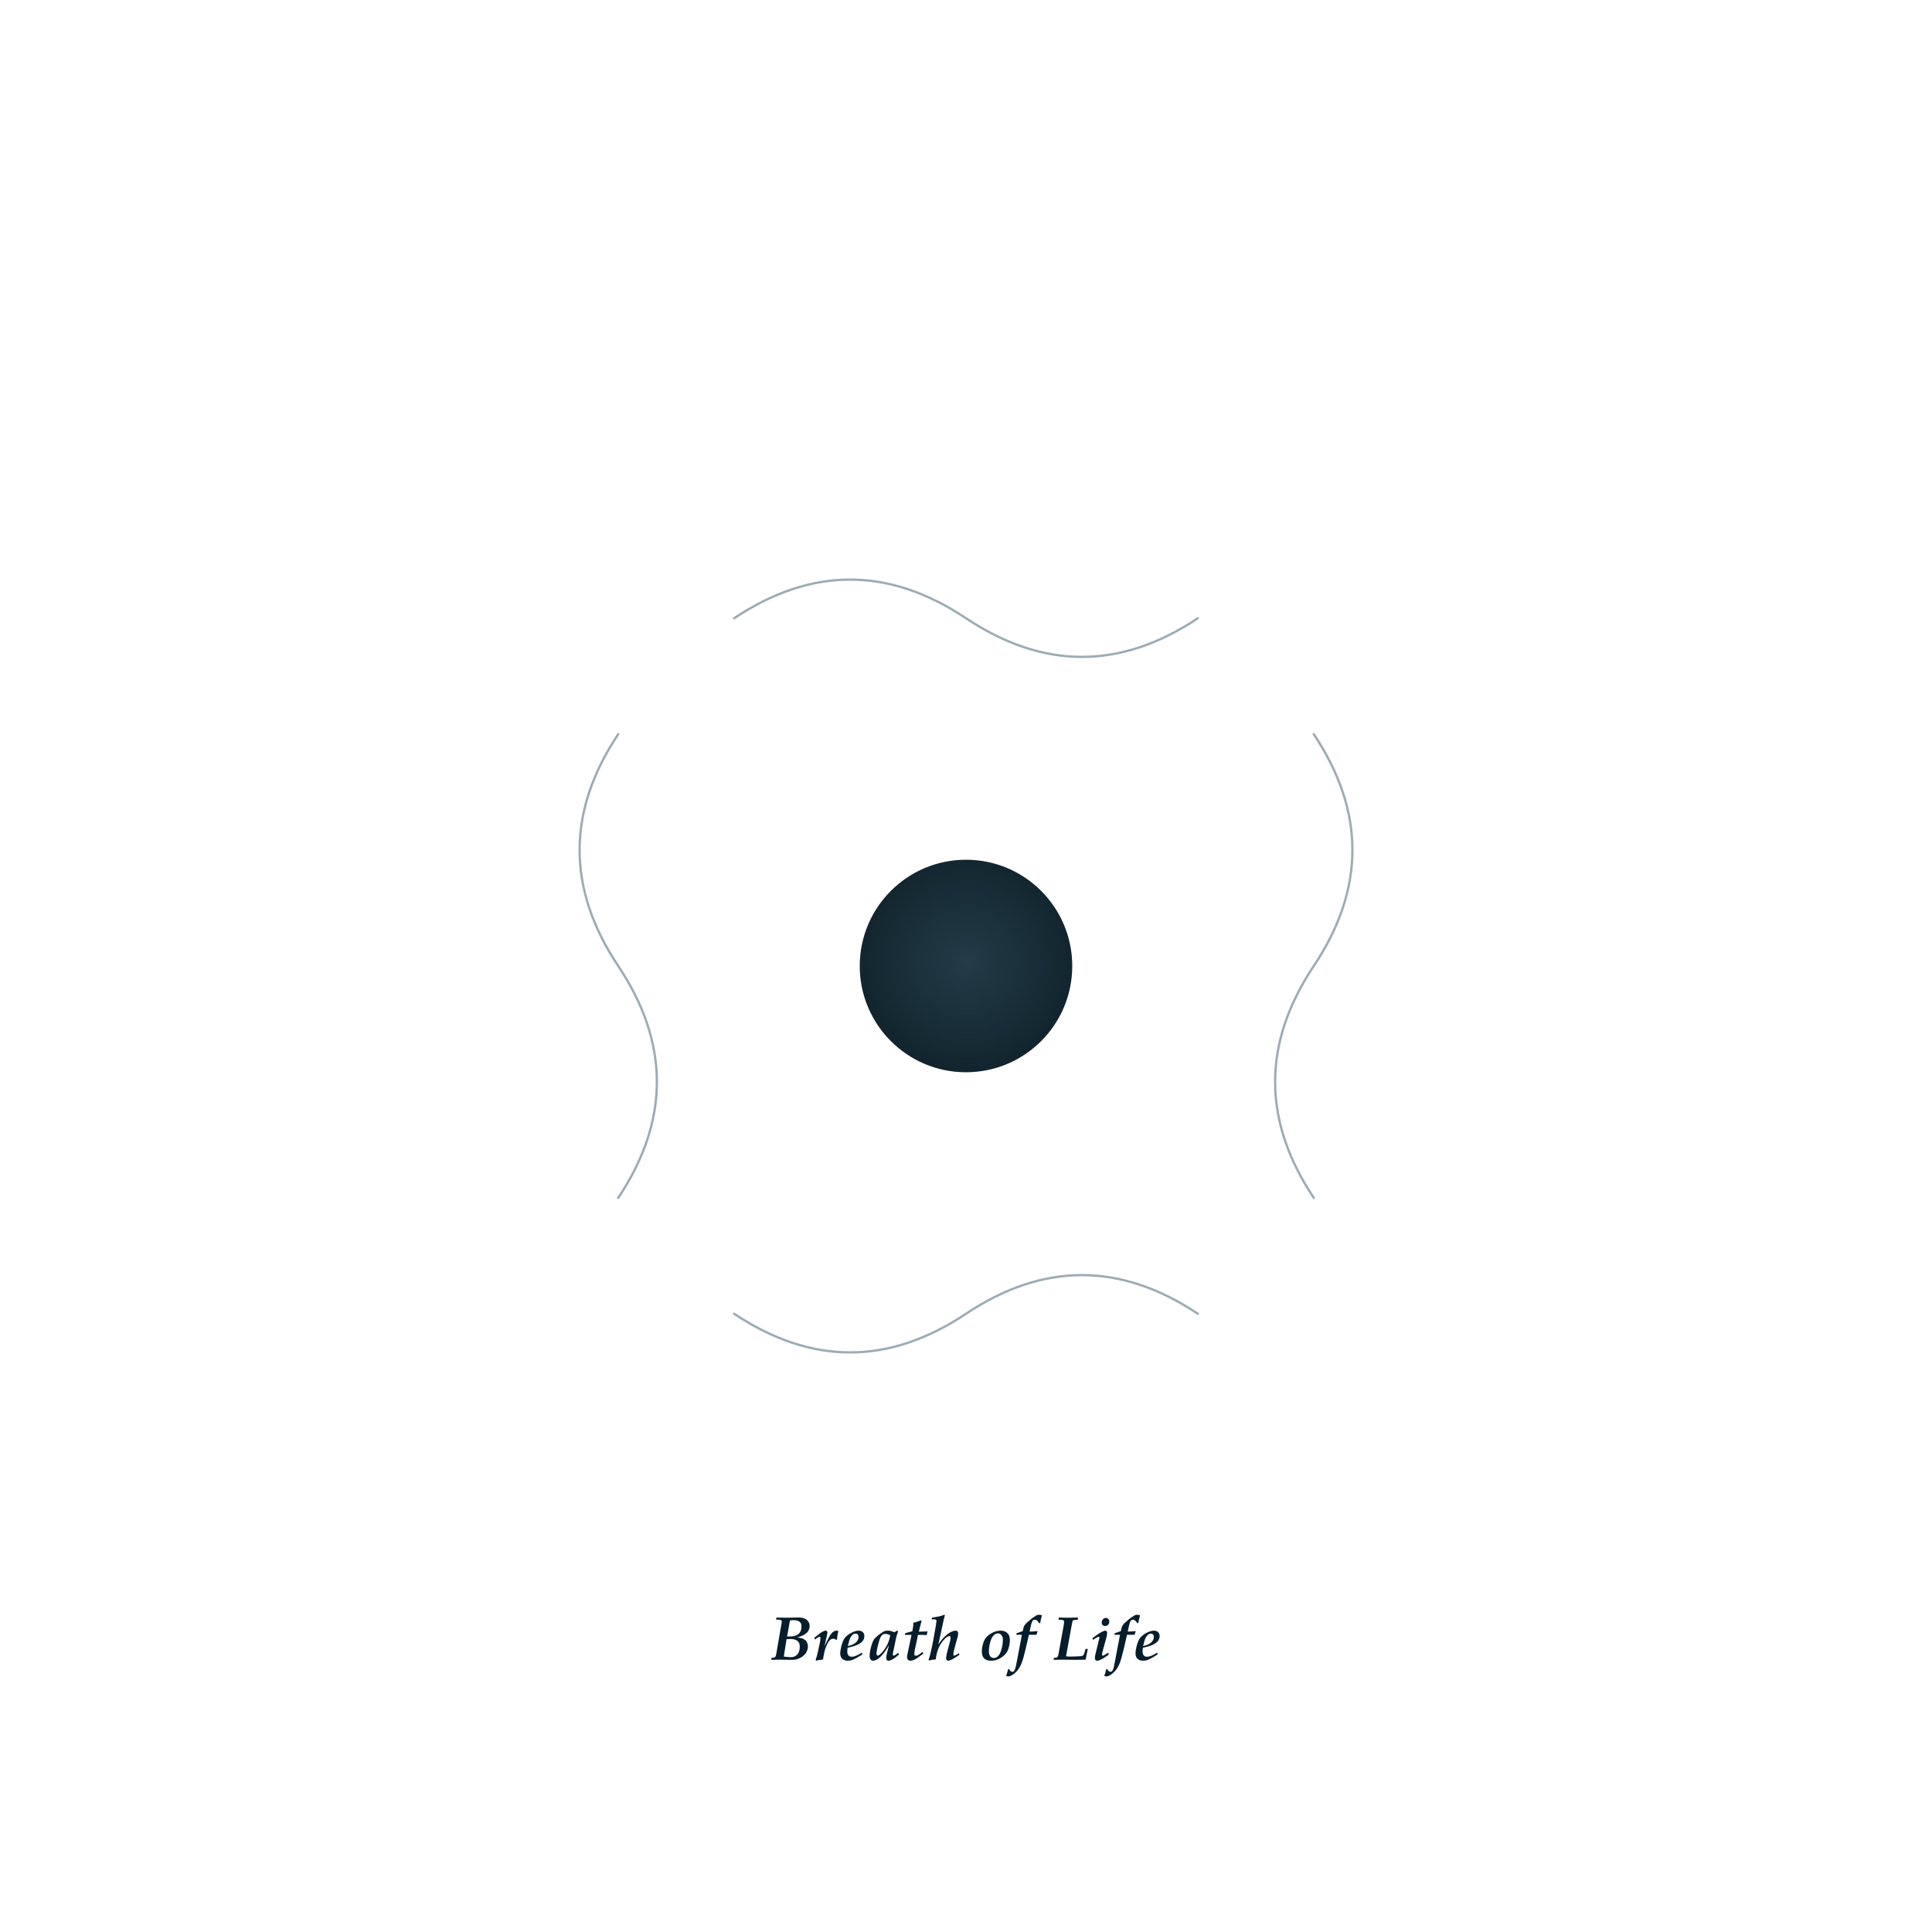
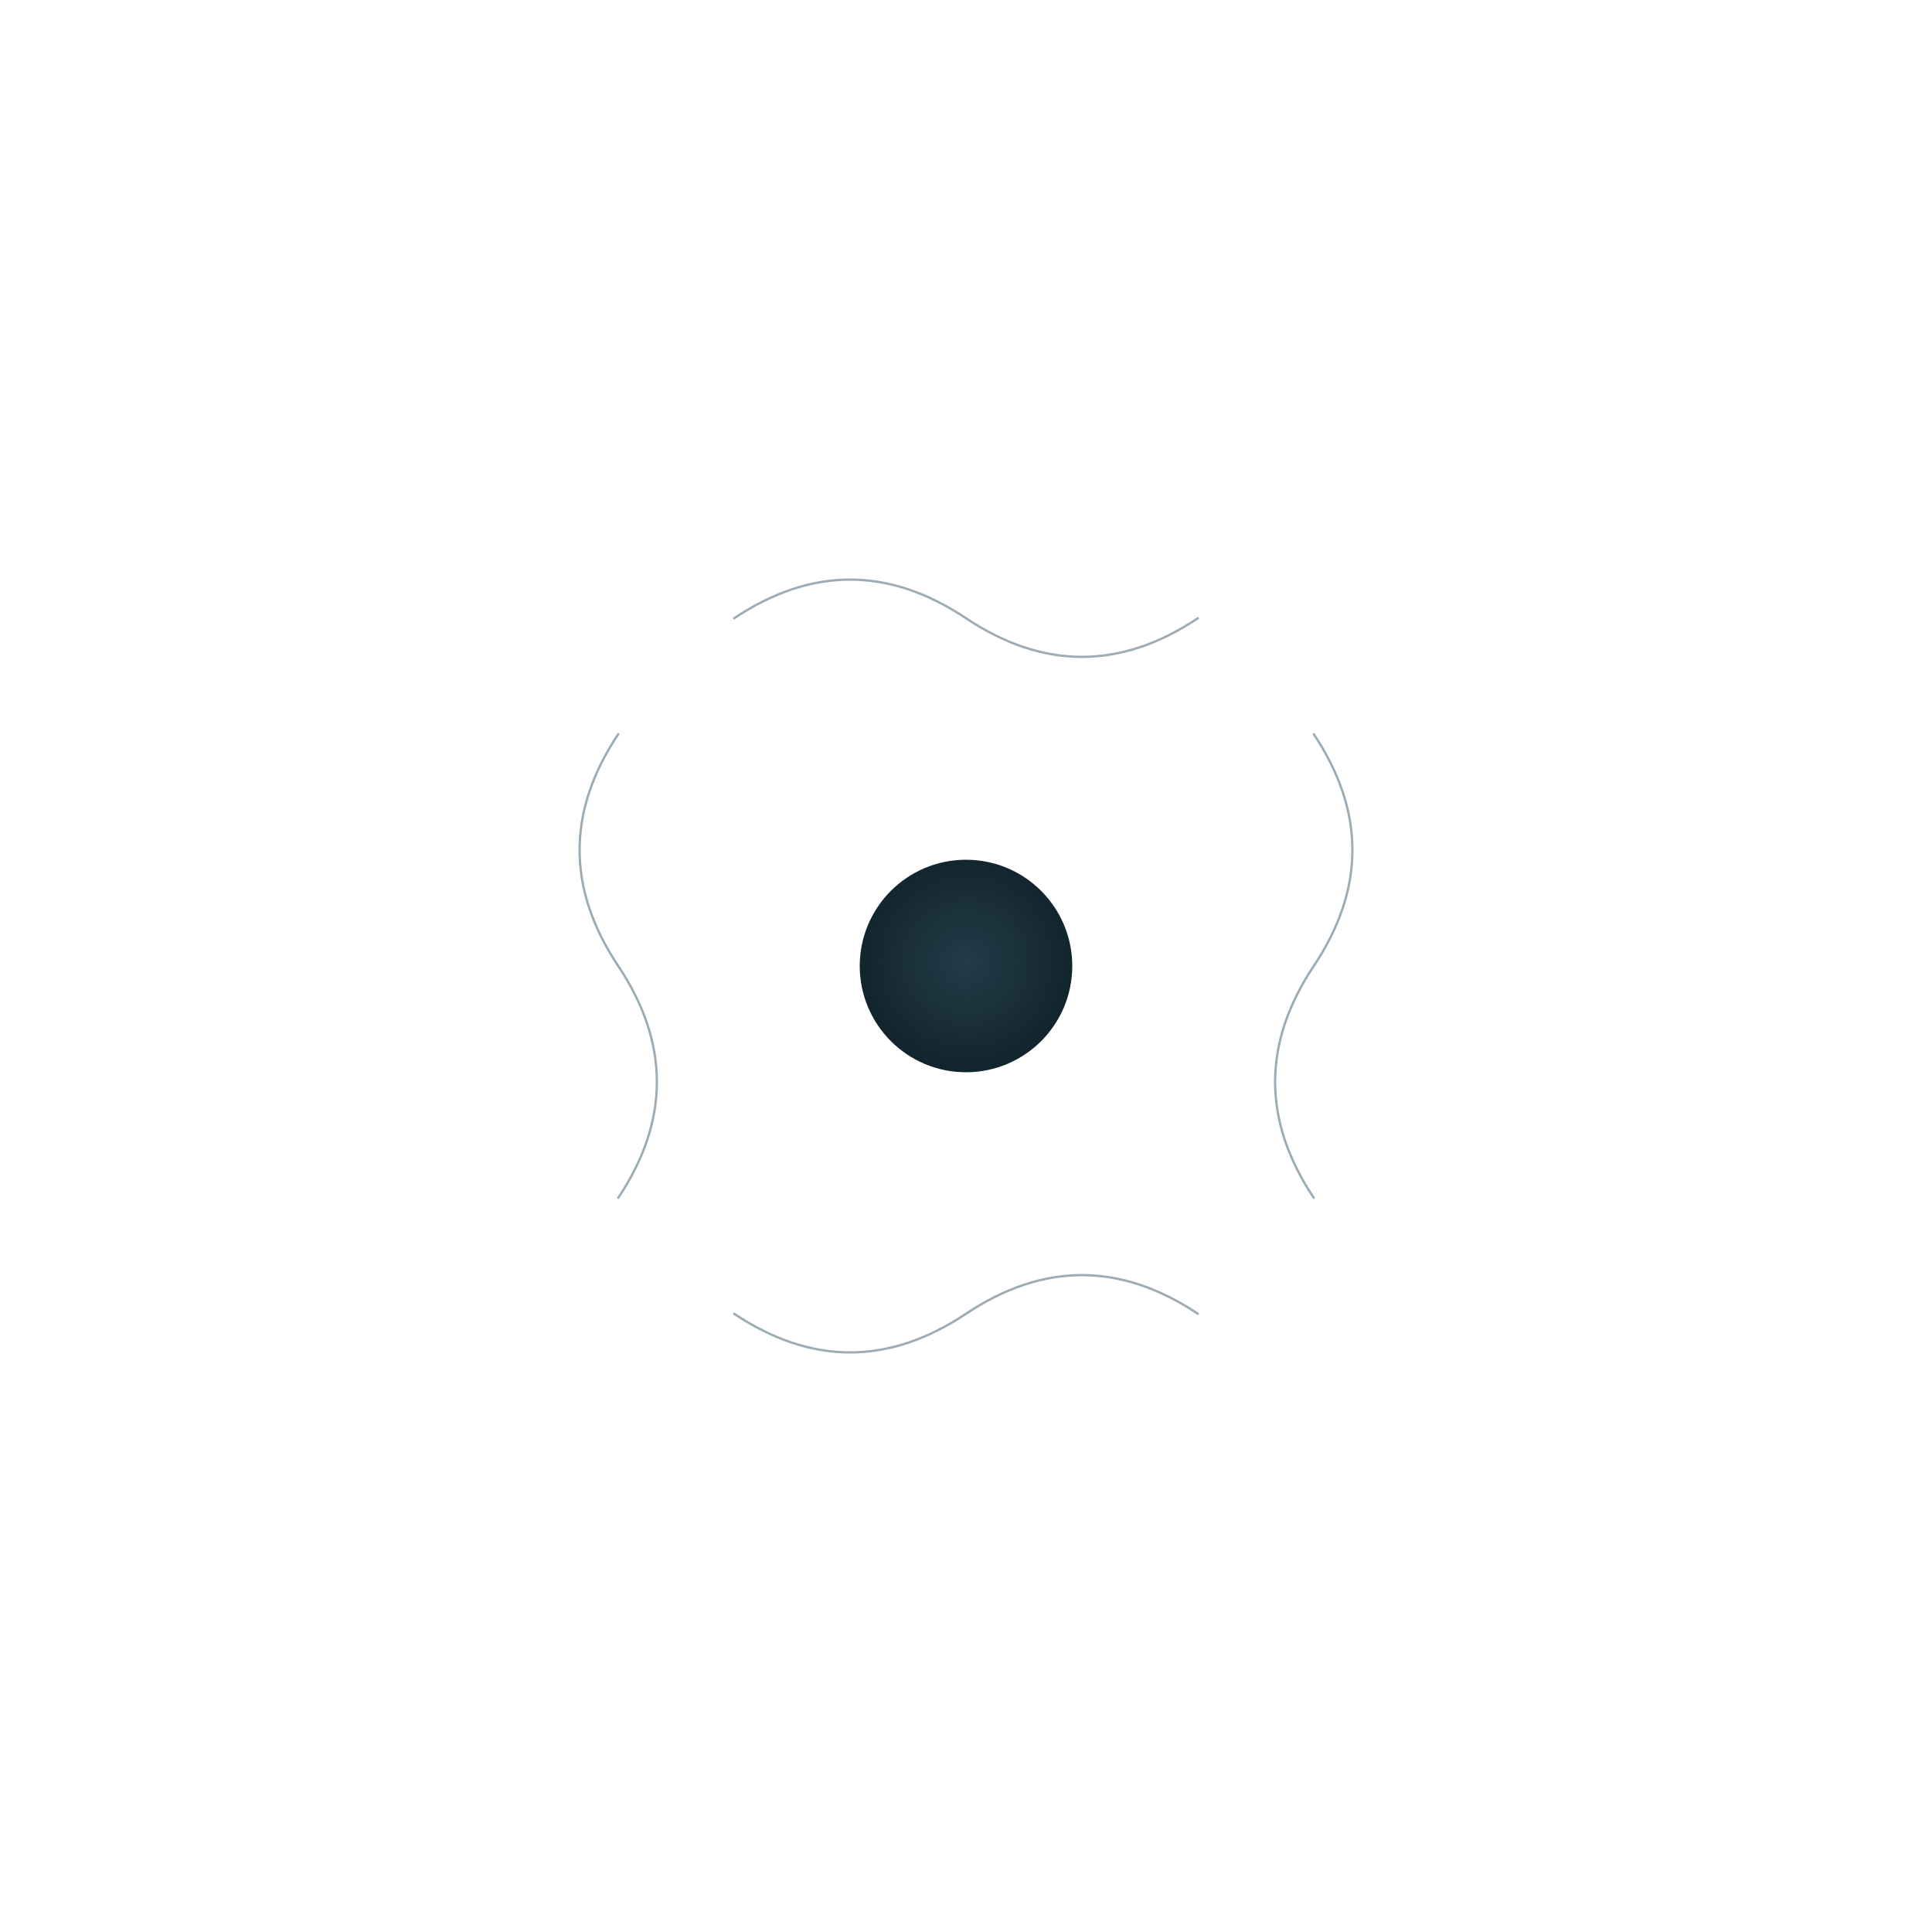
<svg xmlns="http://www.w3.org/2000/svg" viewBox="0 0 1000 1000" style="font-family: 'TeX Gyre Pagella', Palatino, serif;">
  <defs>
    <radialGradient id="kerneBoLA" cx="50%" cy="48%" r="68%">
      <stop offset="0%" stop-color="#233C48" />
      <stop offset="100%" stop-color="#0C1D25" />
    </radialGradient>
  </defs>
  <rect width="1000" height="1000" fill="#ffffff" />
  <g fill="none" stroke="#4C6876" stroke-width="1.2" stroke-linecap="round" opacity="0.55">
    <path d="M 380 500 Q 440 460 500 500 Q 560 540 620 500" transform="translate(0 -180)" />
    <path d="M 380 500 Q 440 540 500 500 Q 560 460 620 500" transform="translate(0 180)" />
    <path d="M 380 500 Q 440 460 500 500 Q 560 540 620 500" transform="rotate(90 500 500) translate(0 -180)" />
    <path d="M 380 500 Q 440 540 500 500 Q 560 460 620 500" transform="rotate(90 500 500) translate(0 180)" />
  </g>
  <circle cx="500" cy="500" r="55" fill="url(#kerneBoLA)" />
-   <g font-style="italic" font-weight="500" text-anchor="middle" dominant-baseline="middle" letter-spacing="0.015em" fill="#061D2B">
-     <text x="500" y="850" font-size="32" font-weight="700">Breath of Life</text>
-   </g>
</svg>
